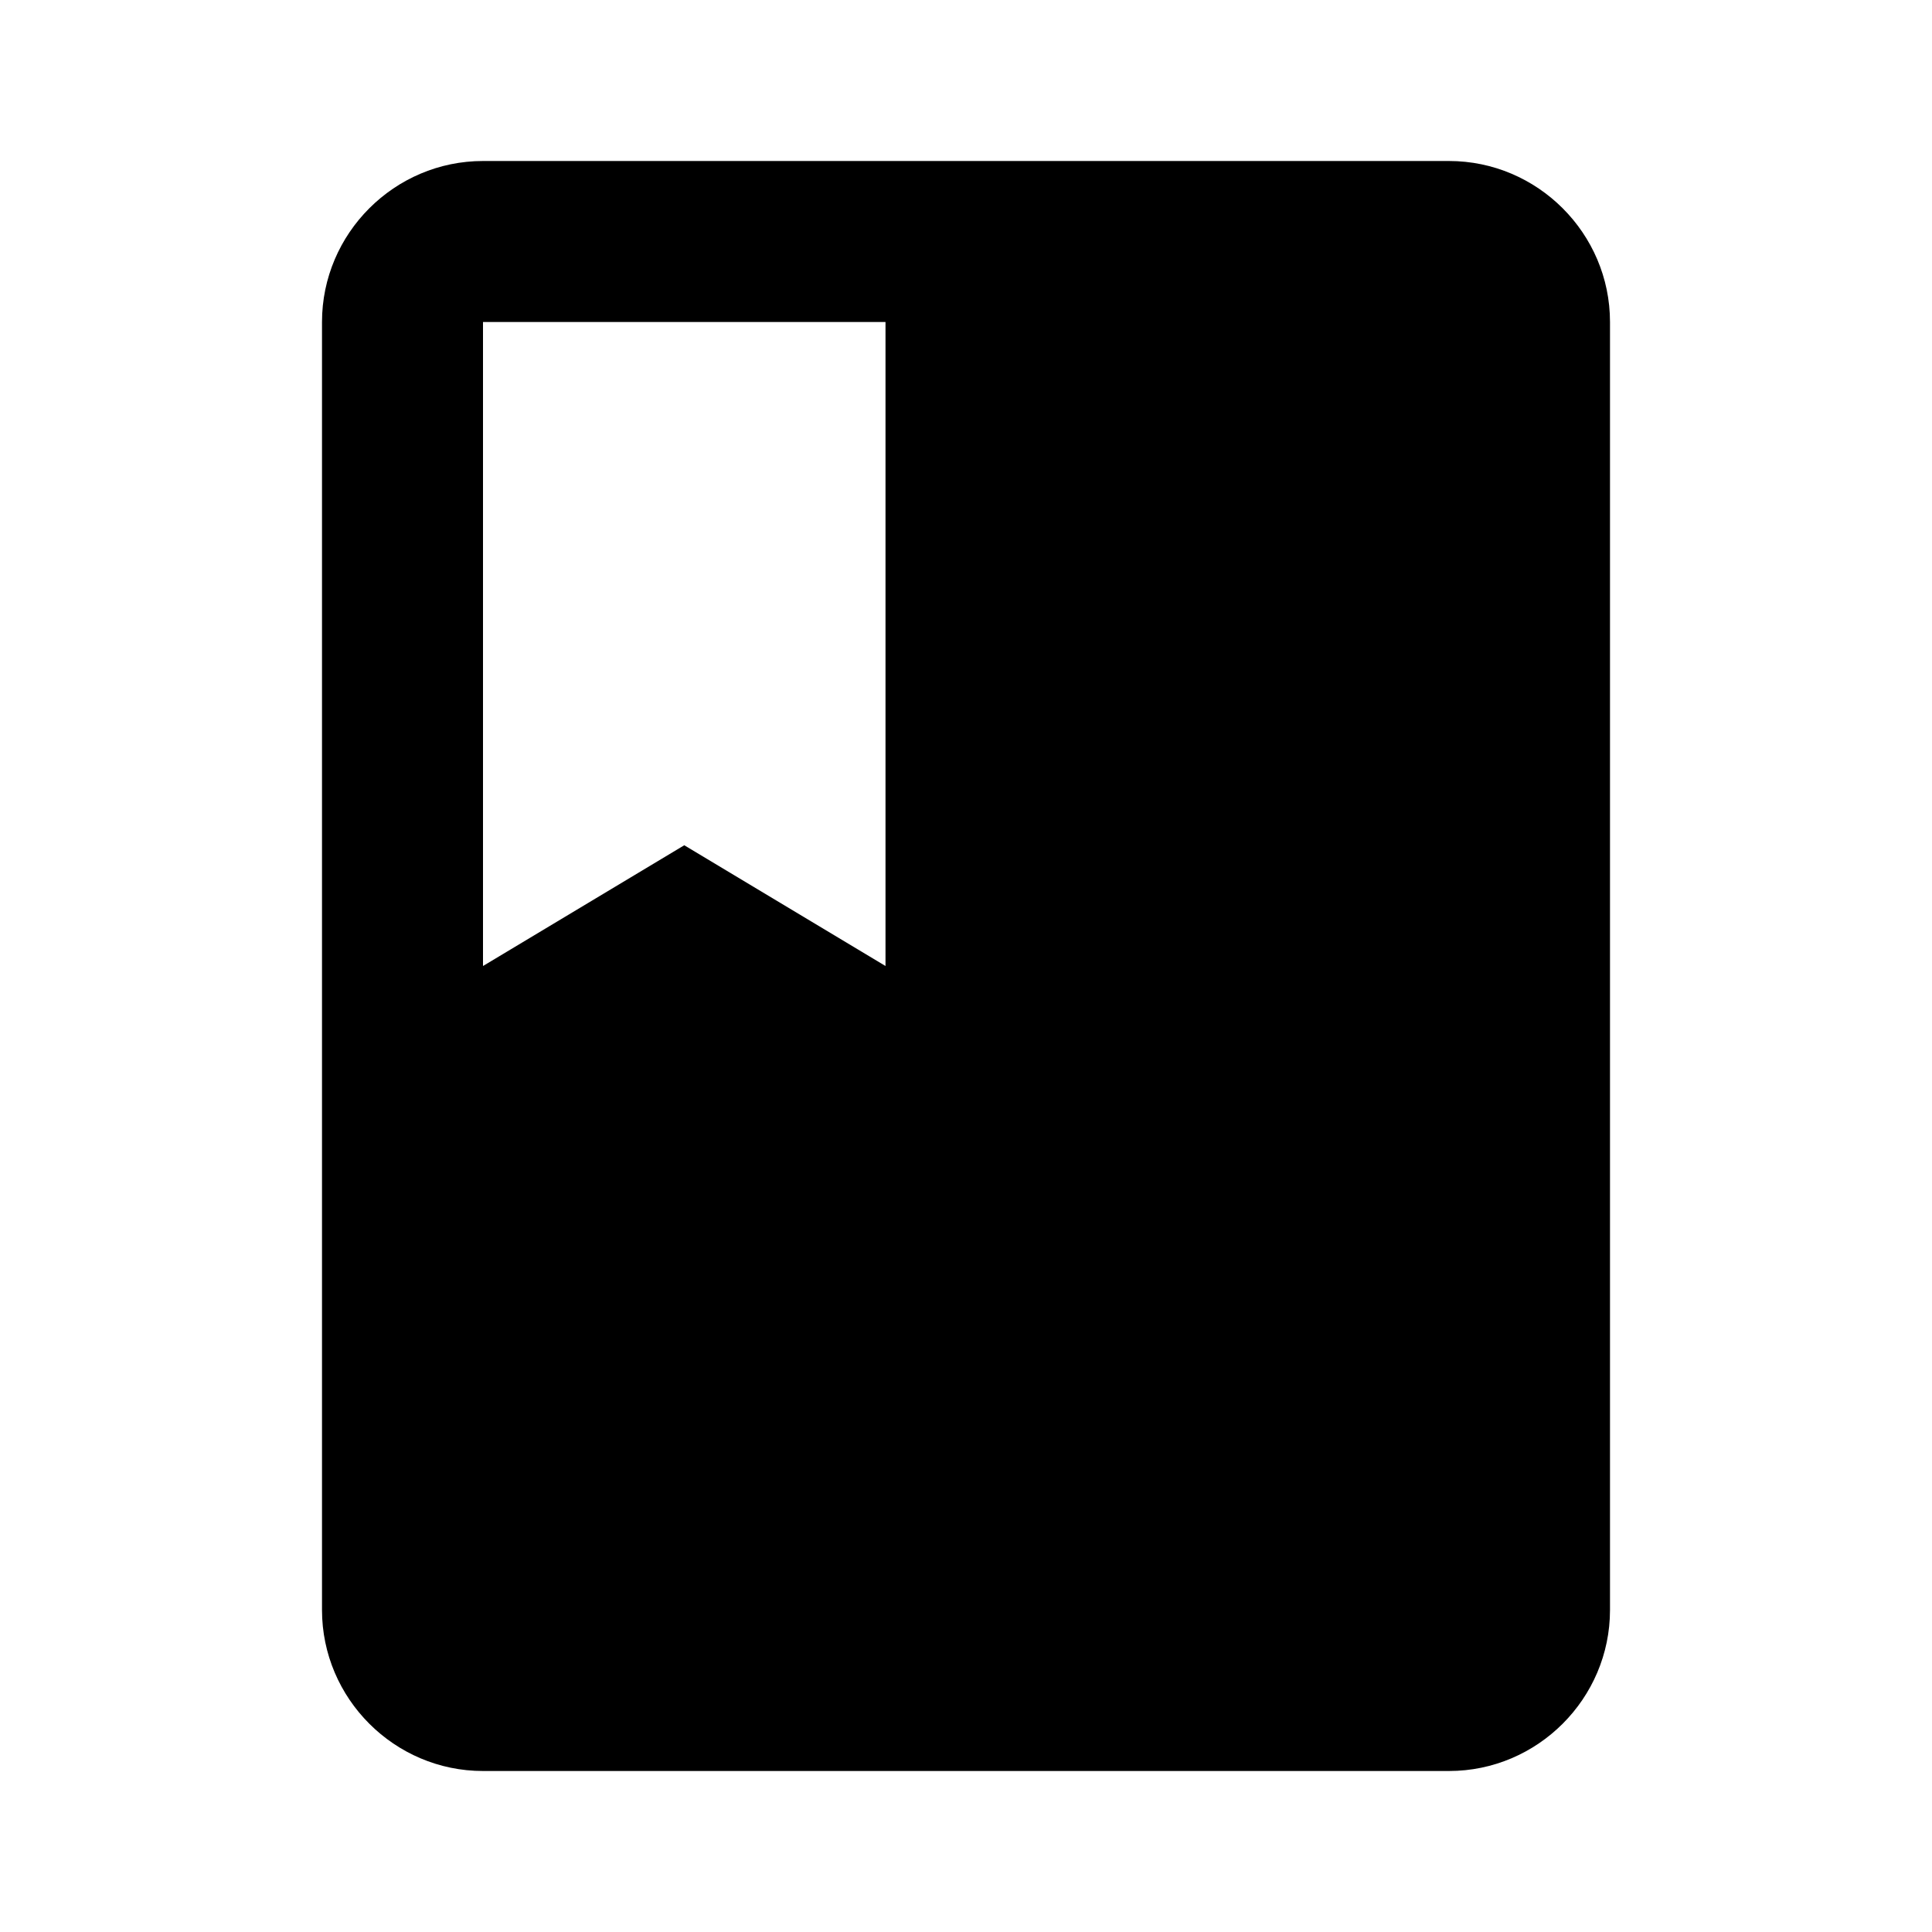
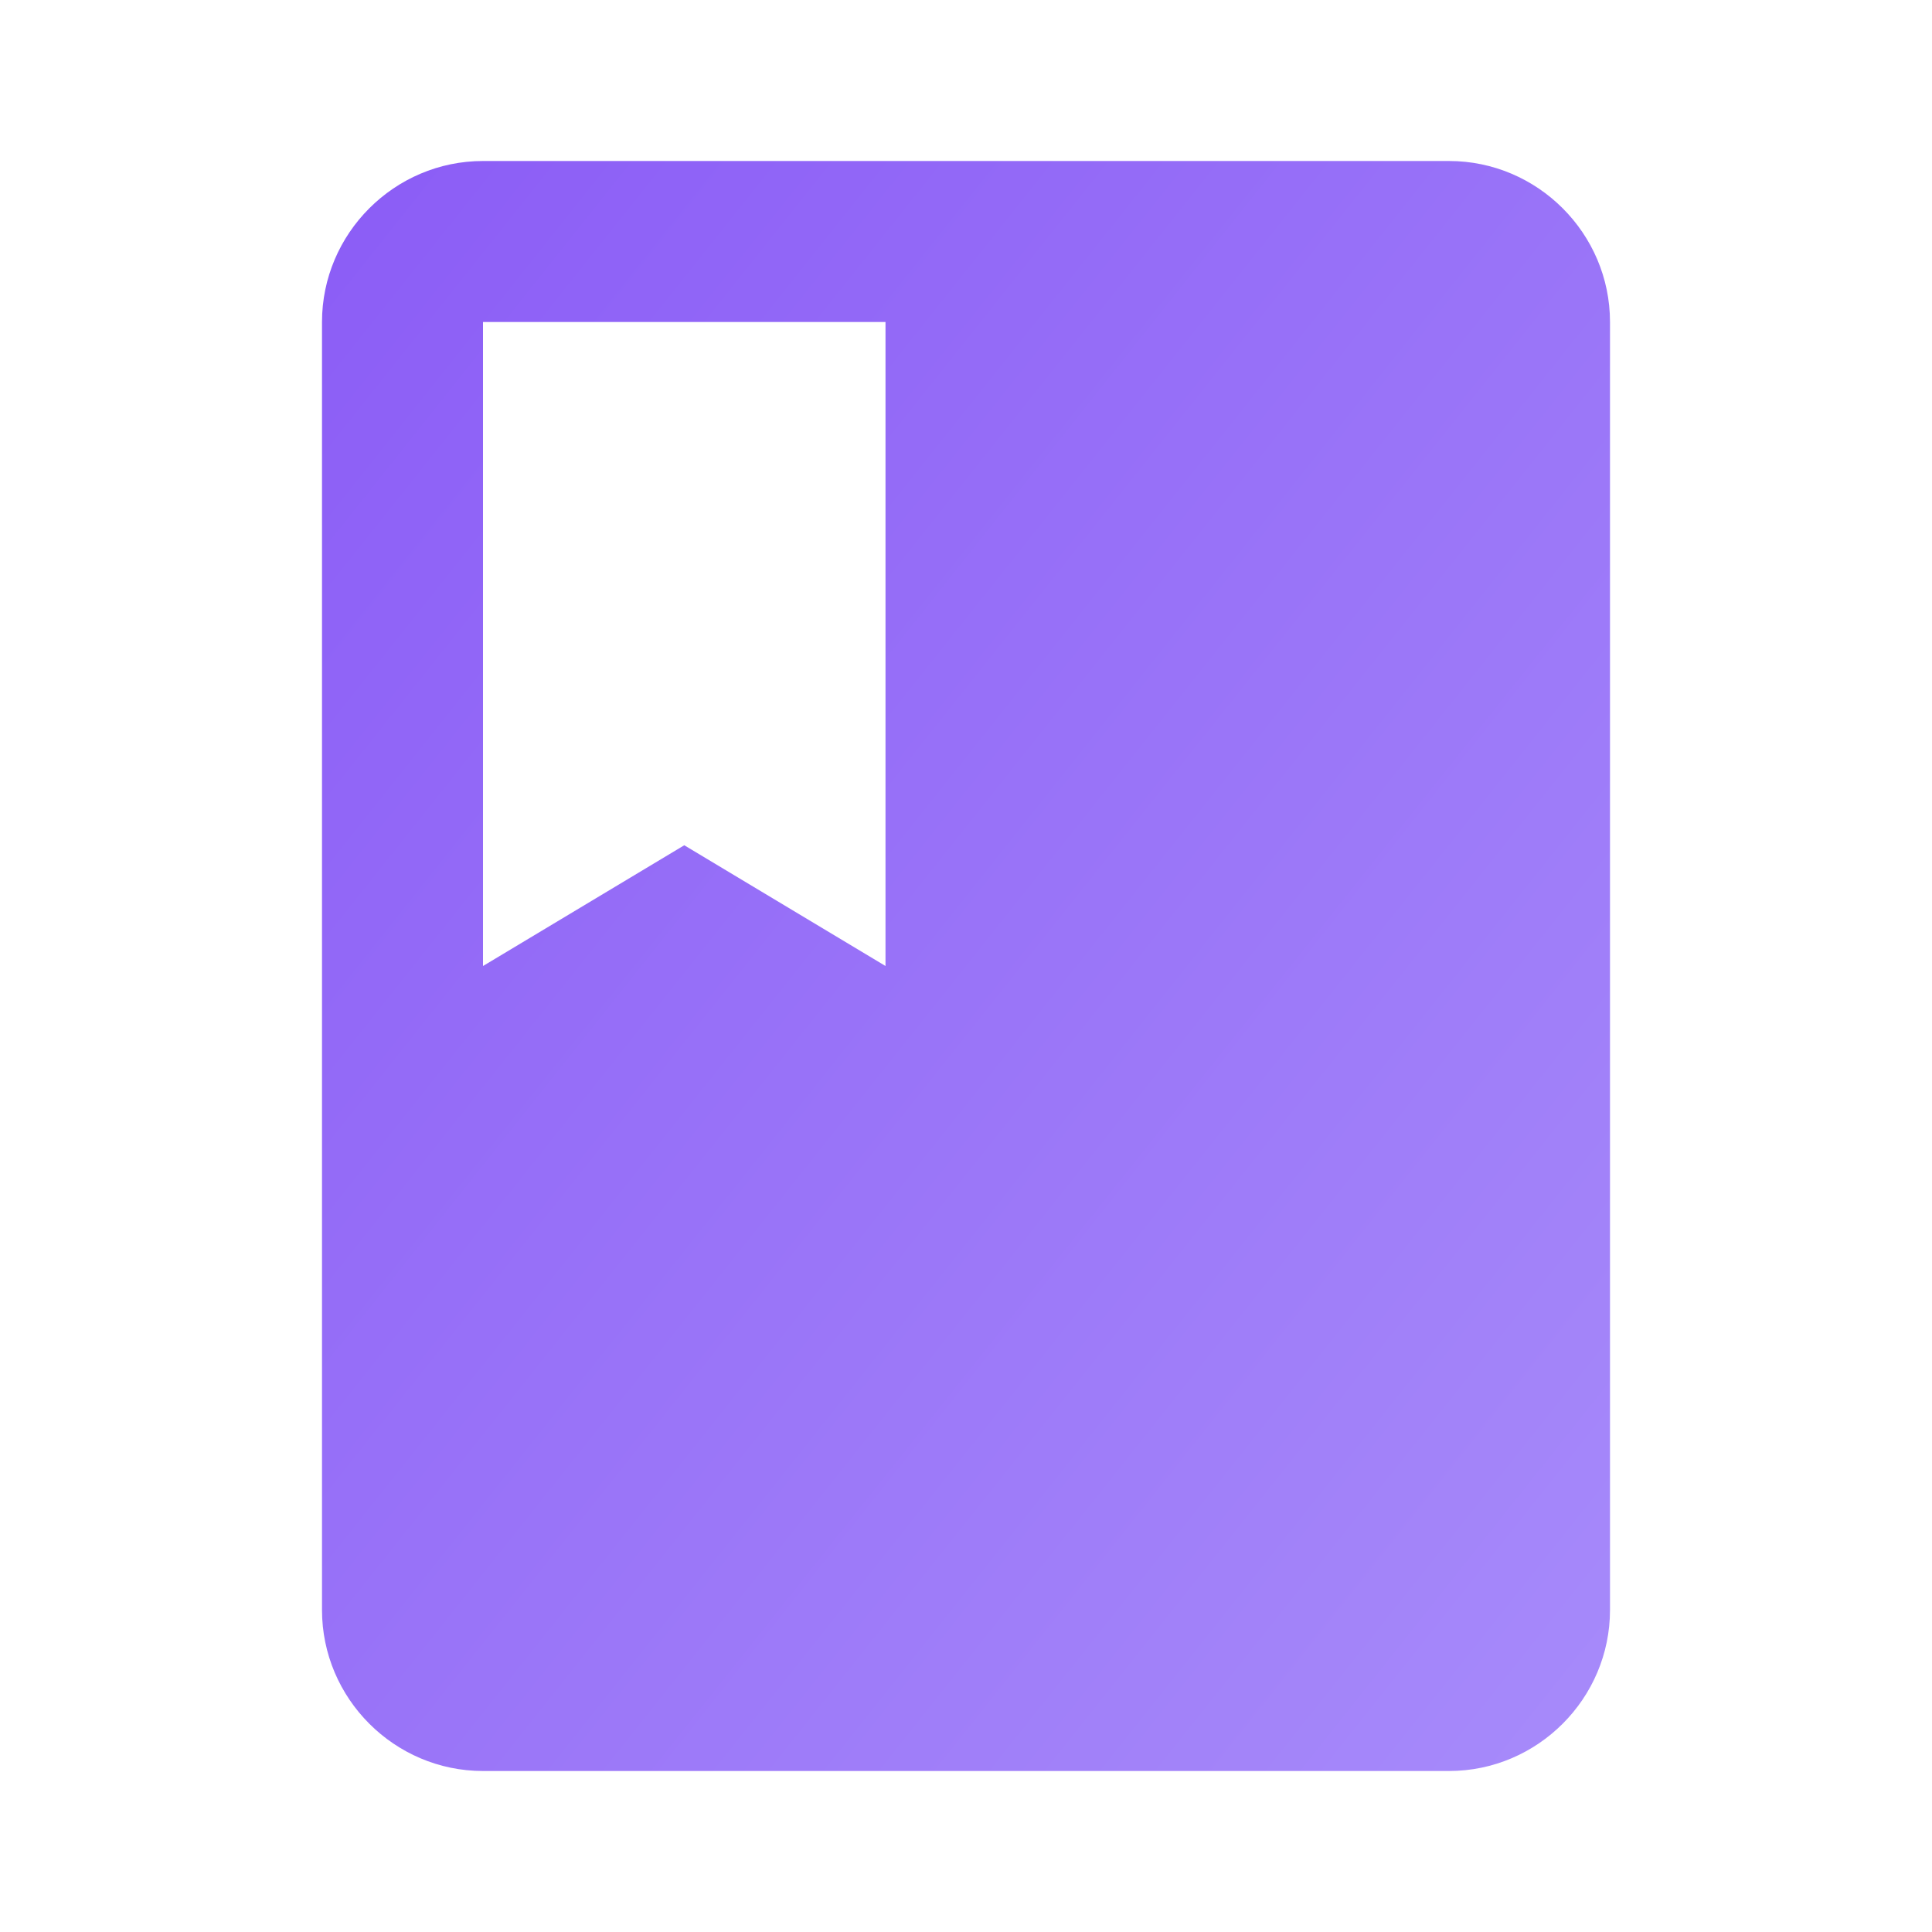
- <svg xmlns="http://www.w3.org/2000/svg" viewBox="0 0 24 24" fill="#000000">
-   <path d="M18 2H6c-1.1 0-2 .9-2 2v16c0 1.1.9 2 2 2h12c1.1 0 2-.9 2-2V4c0-1.1-.9-2-2-2zM6 4h5v8l-2.5-1.5L6 12V4z" />
+ <svg xmlns="http://www.w3.org/2000/svg" viewBox="0 0 24 24">
+   <defs>
+     <linearGradient id="bookGrad" x1="0%" y1="0%" x2="100%" y2="100%">
+       <stop offset="0%" style="stop-color:#8B5CF6" />
+       <stop offset="100%" style="stop-color:#A78BFA" />
+     </linearGradient>
+   </defs>
+   <path fill="url(#bookGrad)" d="M18 2H6c-1.1 0-2 .9-2 2v16c0 1.1.9 2 2 2h12c1.1 0 2-.9 2-2V4c0-1.1-.9-2-2-2zM6 4h5v8l-2.5-1.5L6 12V4z" />
</svg>
